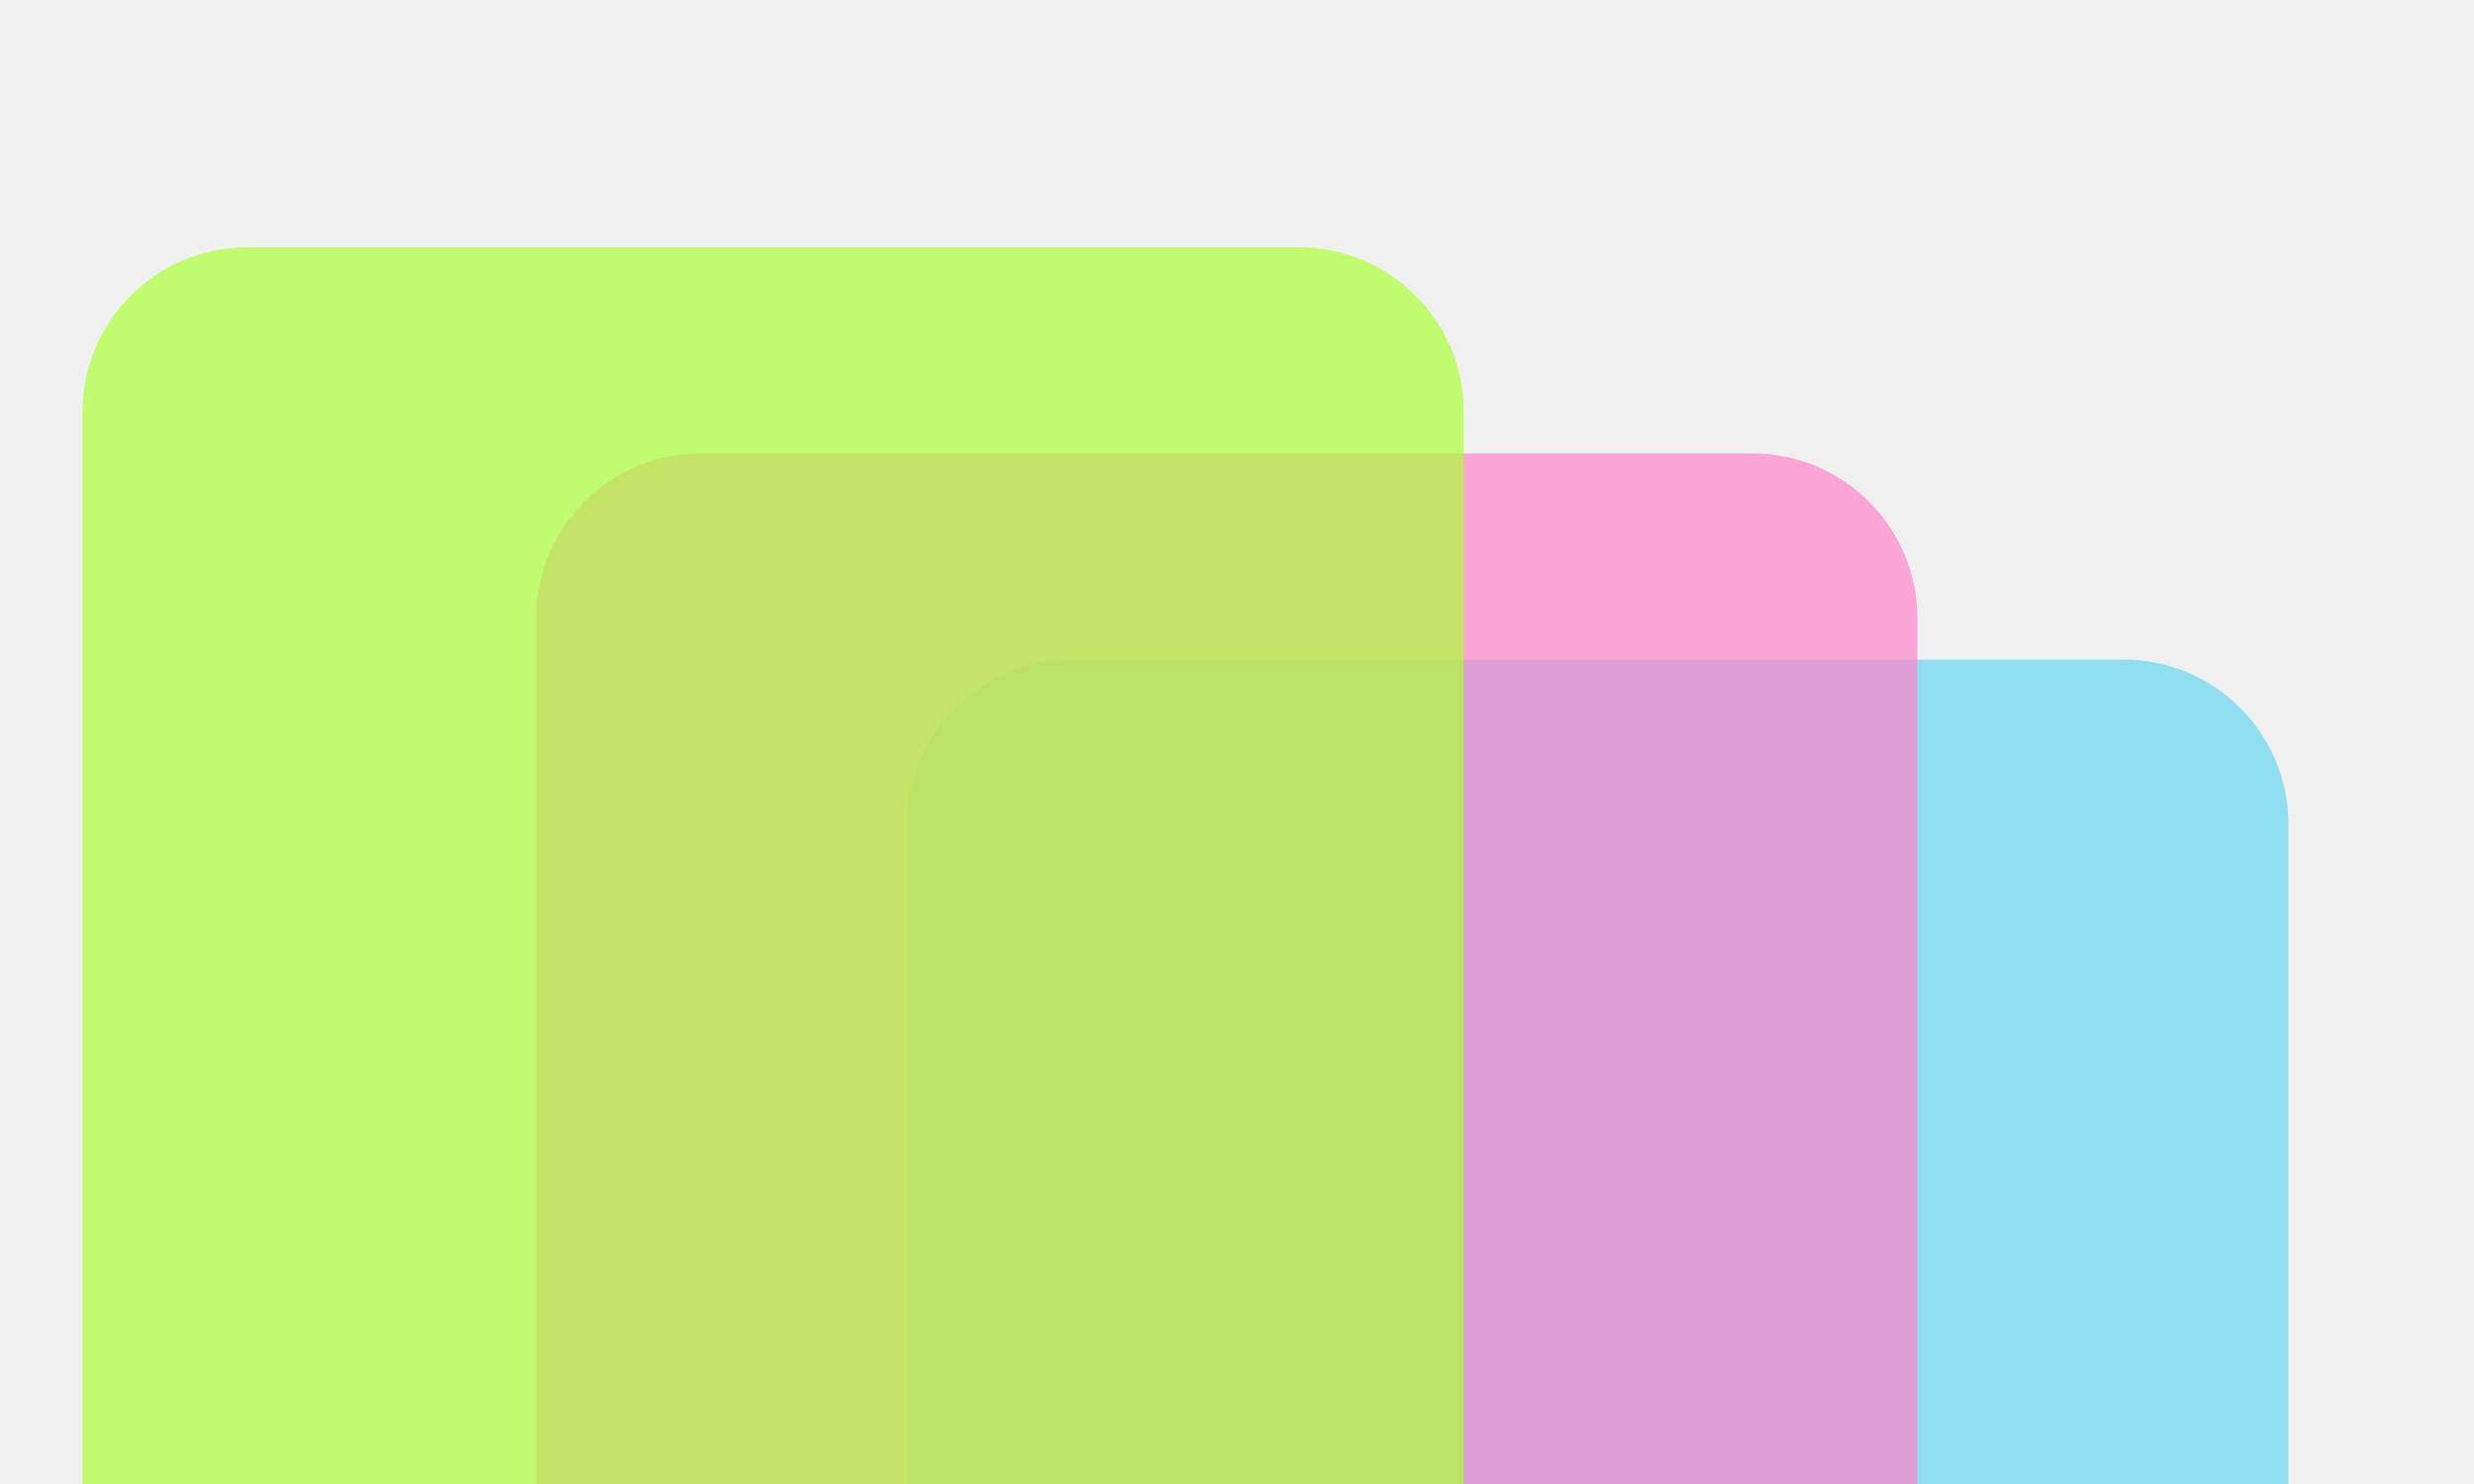
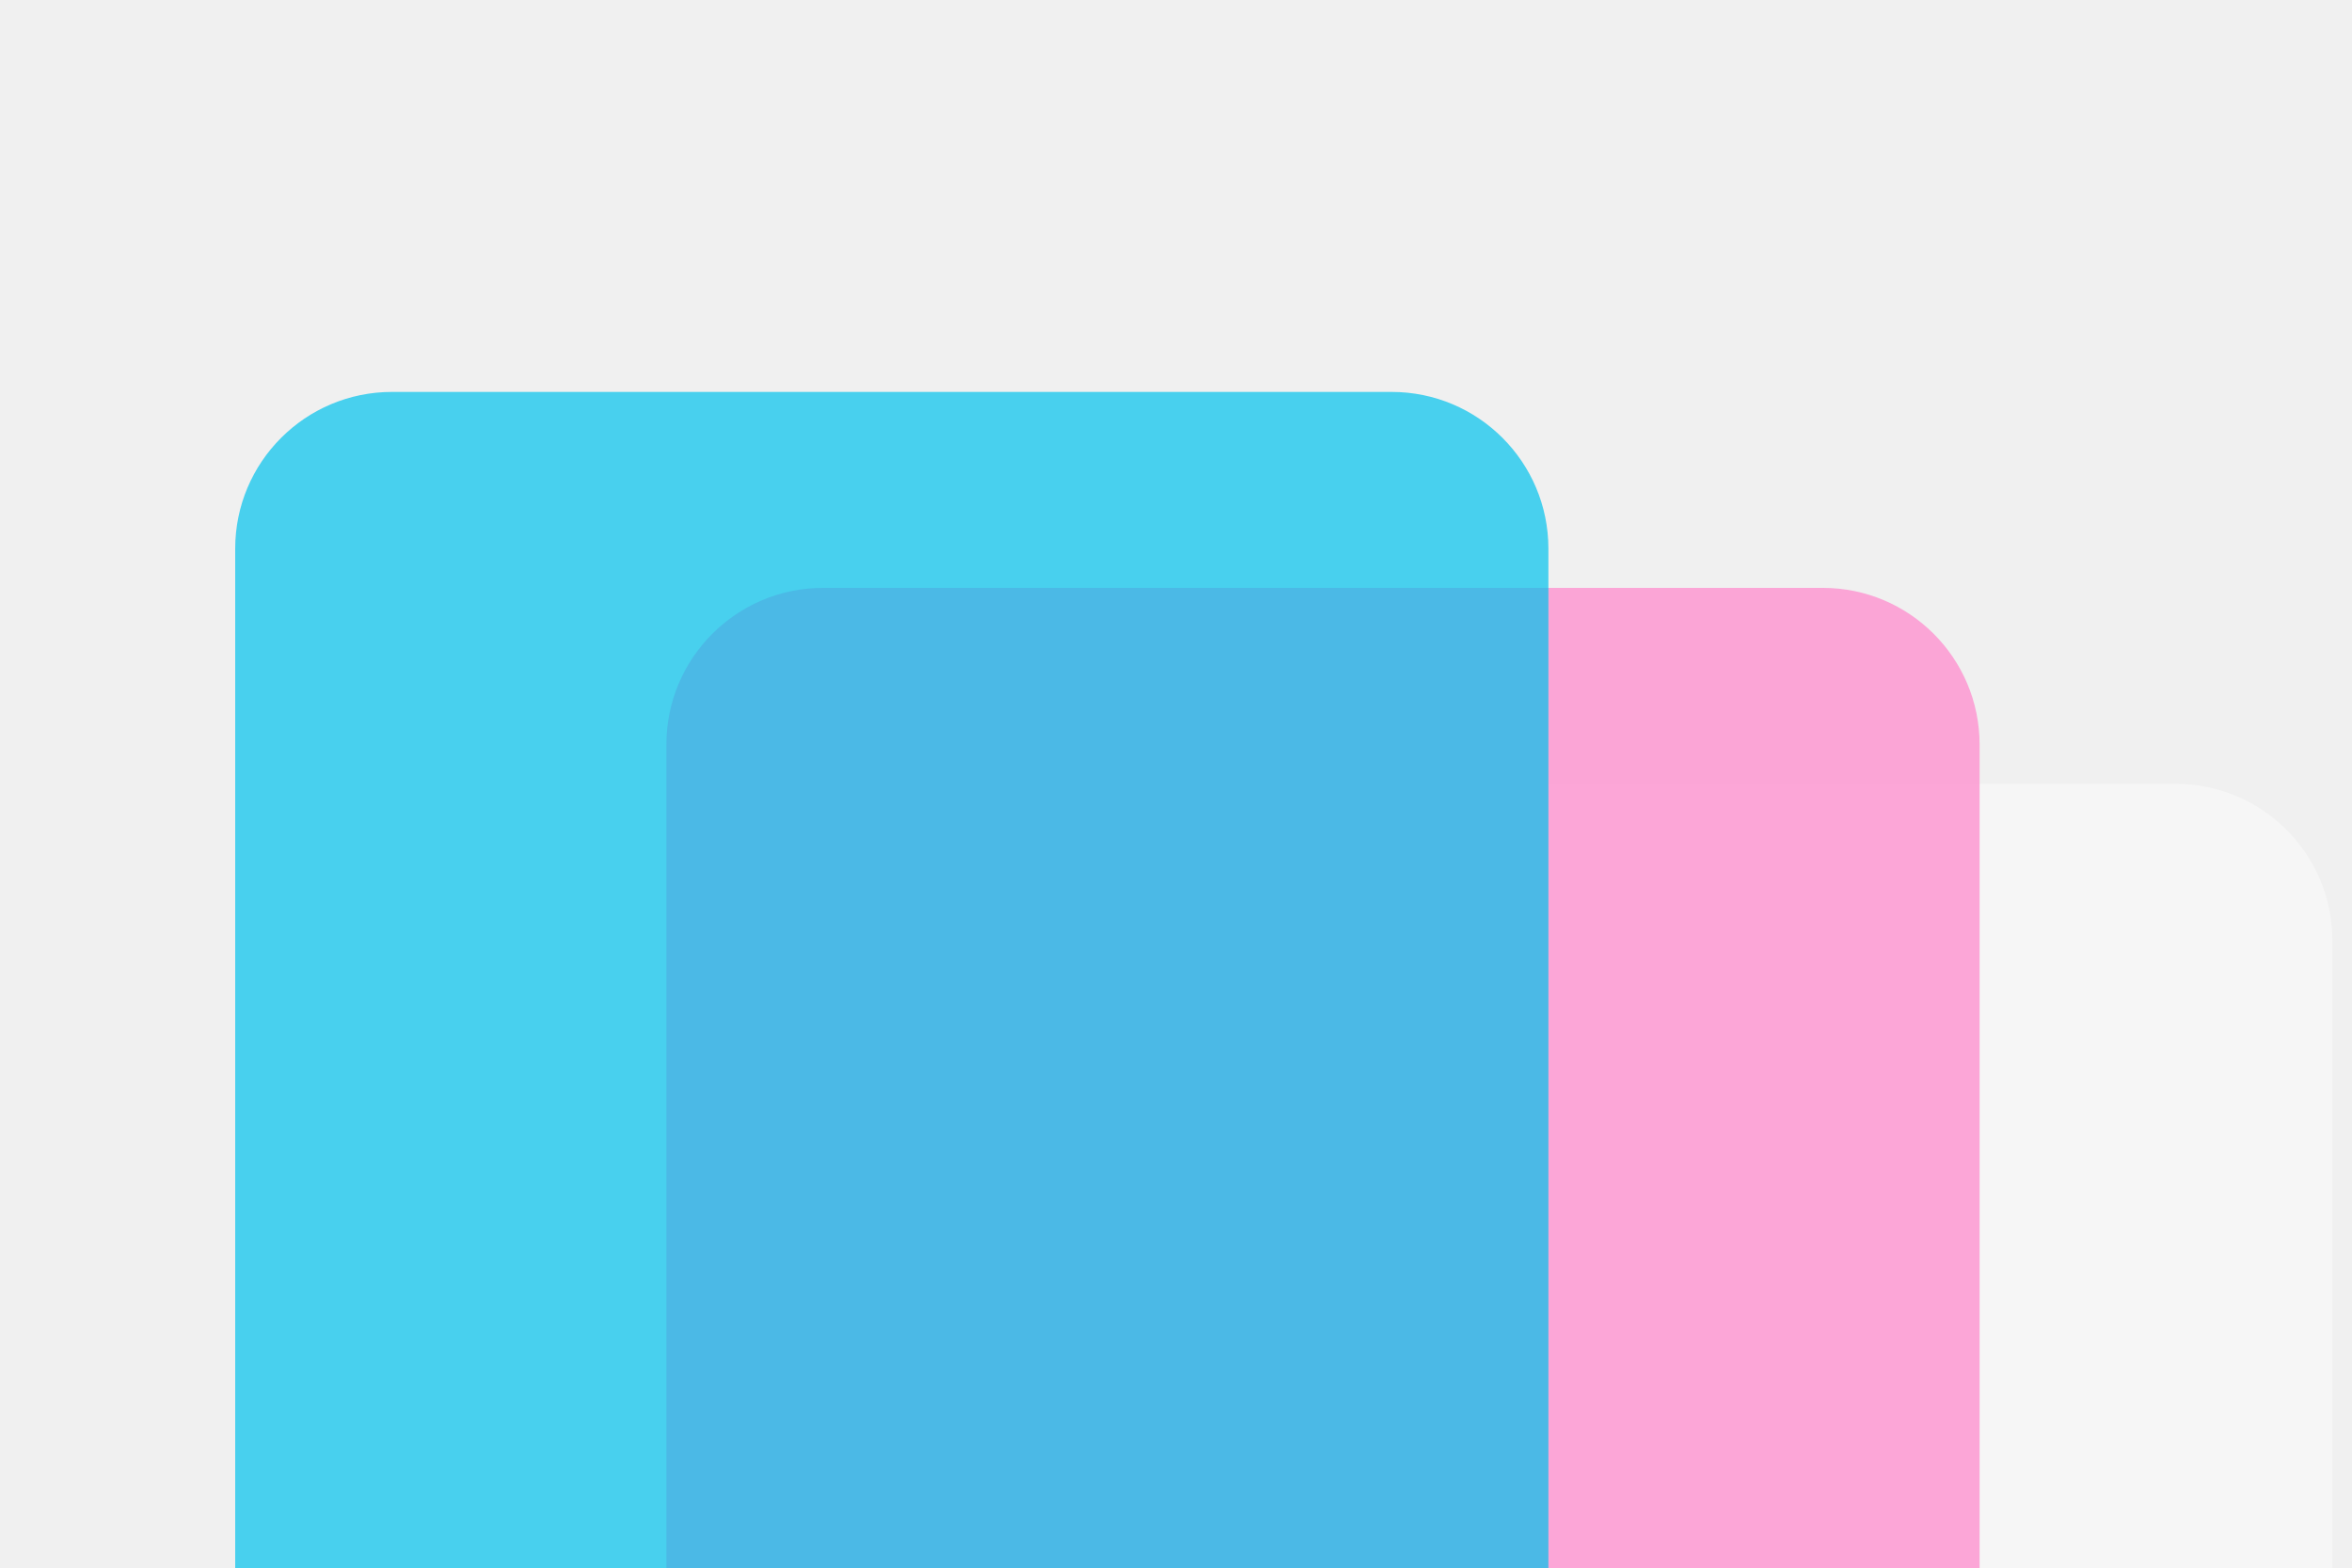
- <svg xmlns="http://www.w3.org/2000/svg" width="120" height="72" viewBox="0 0 120 72" fill="none">
-   <rect opacity="0.4" x="44" y="32" width="67" height="95" rx="8" fill="#00C2ED" />
-   <rect opacity="0.7" x="26" y="22" width="67" height="95" rx="8" fill="#FF85CB" />
-   <path opacity="0.7" d="M4 20C4 15.582 7.582 12 12 12H63C67.418 12 71 15.582 71 20V99C71 103.418 67.418 107 63 107H12C7.582 107 4 103.418 4 99V20Z" fill="#ADFF37" />
+ <svg xmlns="http://www.w3.org/2000/svg" width="120" height="80" viewBox="0 0 120 80" fill="none">
+   <rect opacity="0.4" x="52" y="40" width="67" height="95" rx="8" fill="white" />
+   <rect opacity="0.7" x="34" y="30" width="67" height="95" rx="8" fill="#FF85CB" />
+   <path opacity="0.7" d="M12 28C12 23.582 15.582 20 20 20H71C75.418 20 79 23.582 79 28V107C79 111.418 75.418 115 71 115H20C15.582 115 12 111.418 12 107V28Z" fill="#00C2ED" />
</svg>
